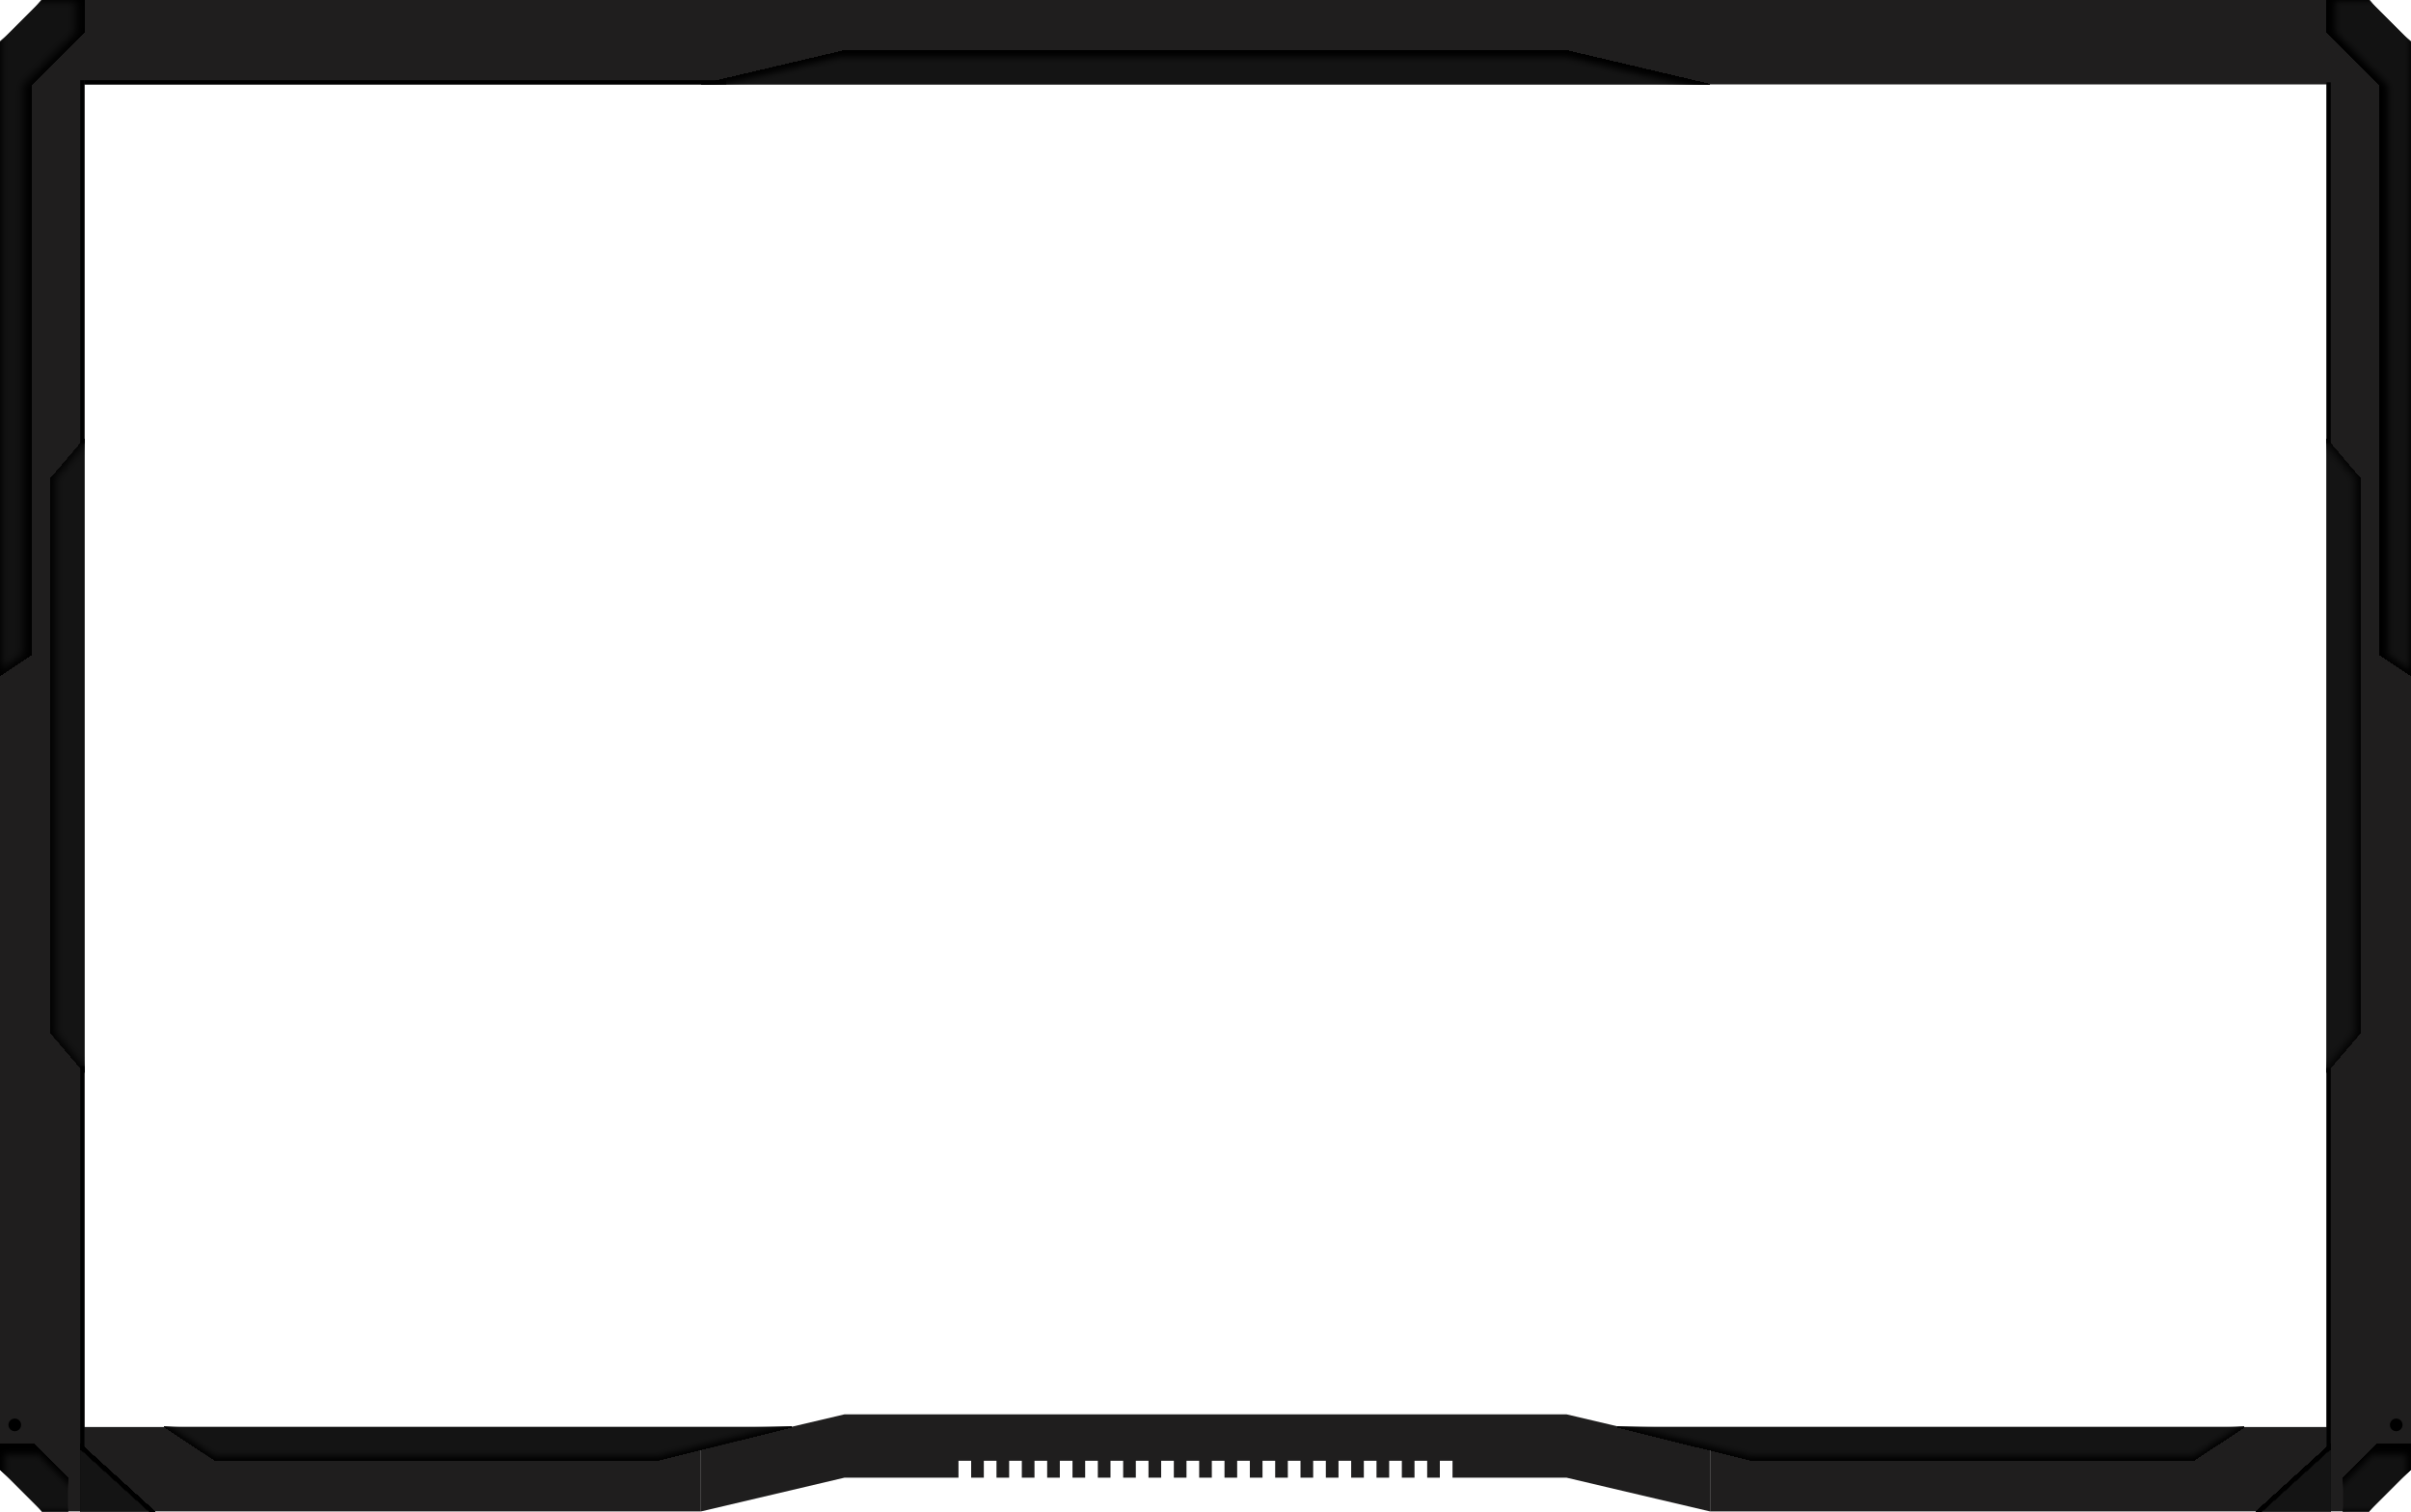
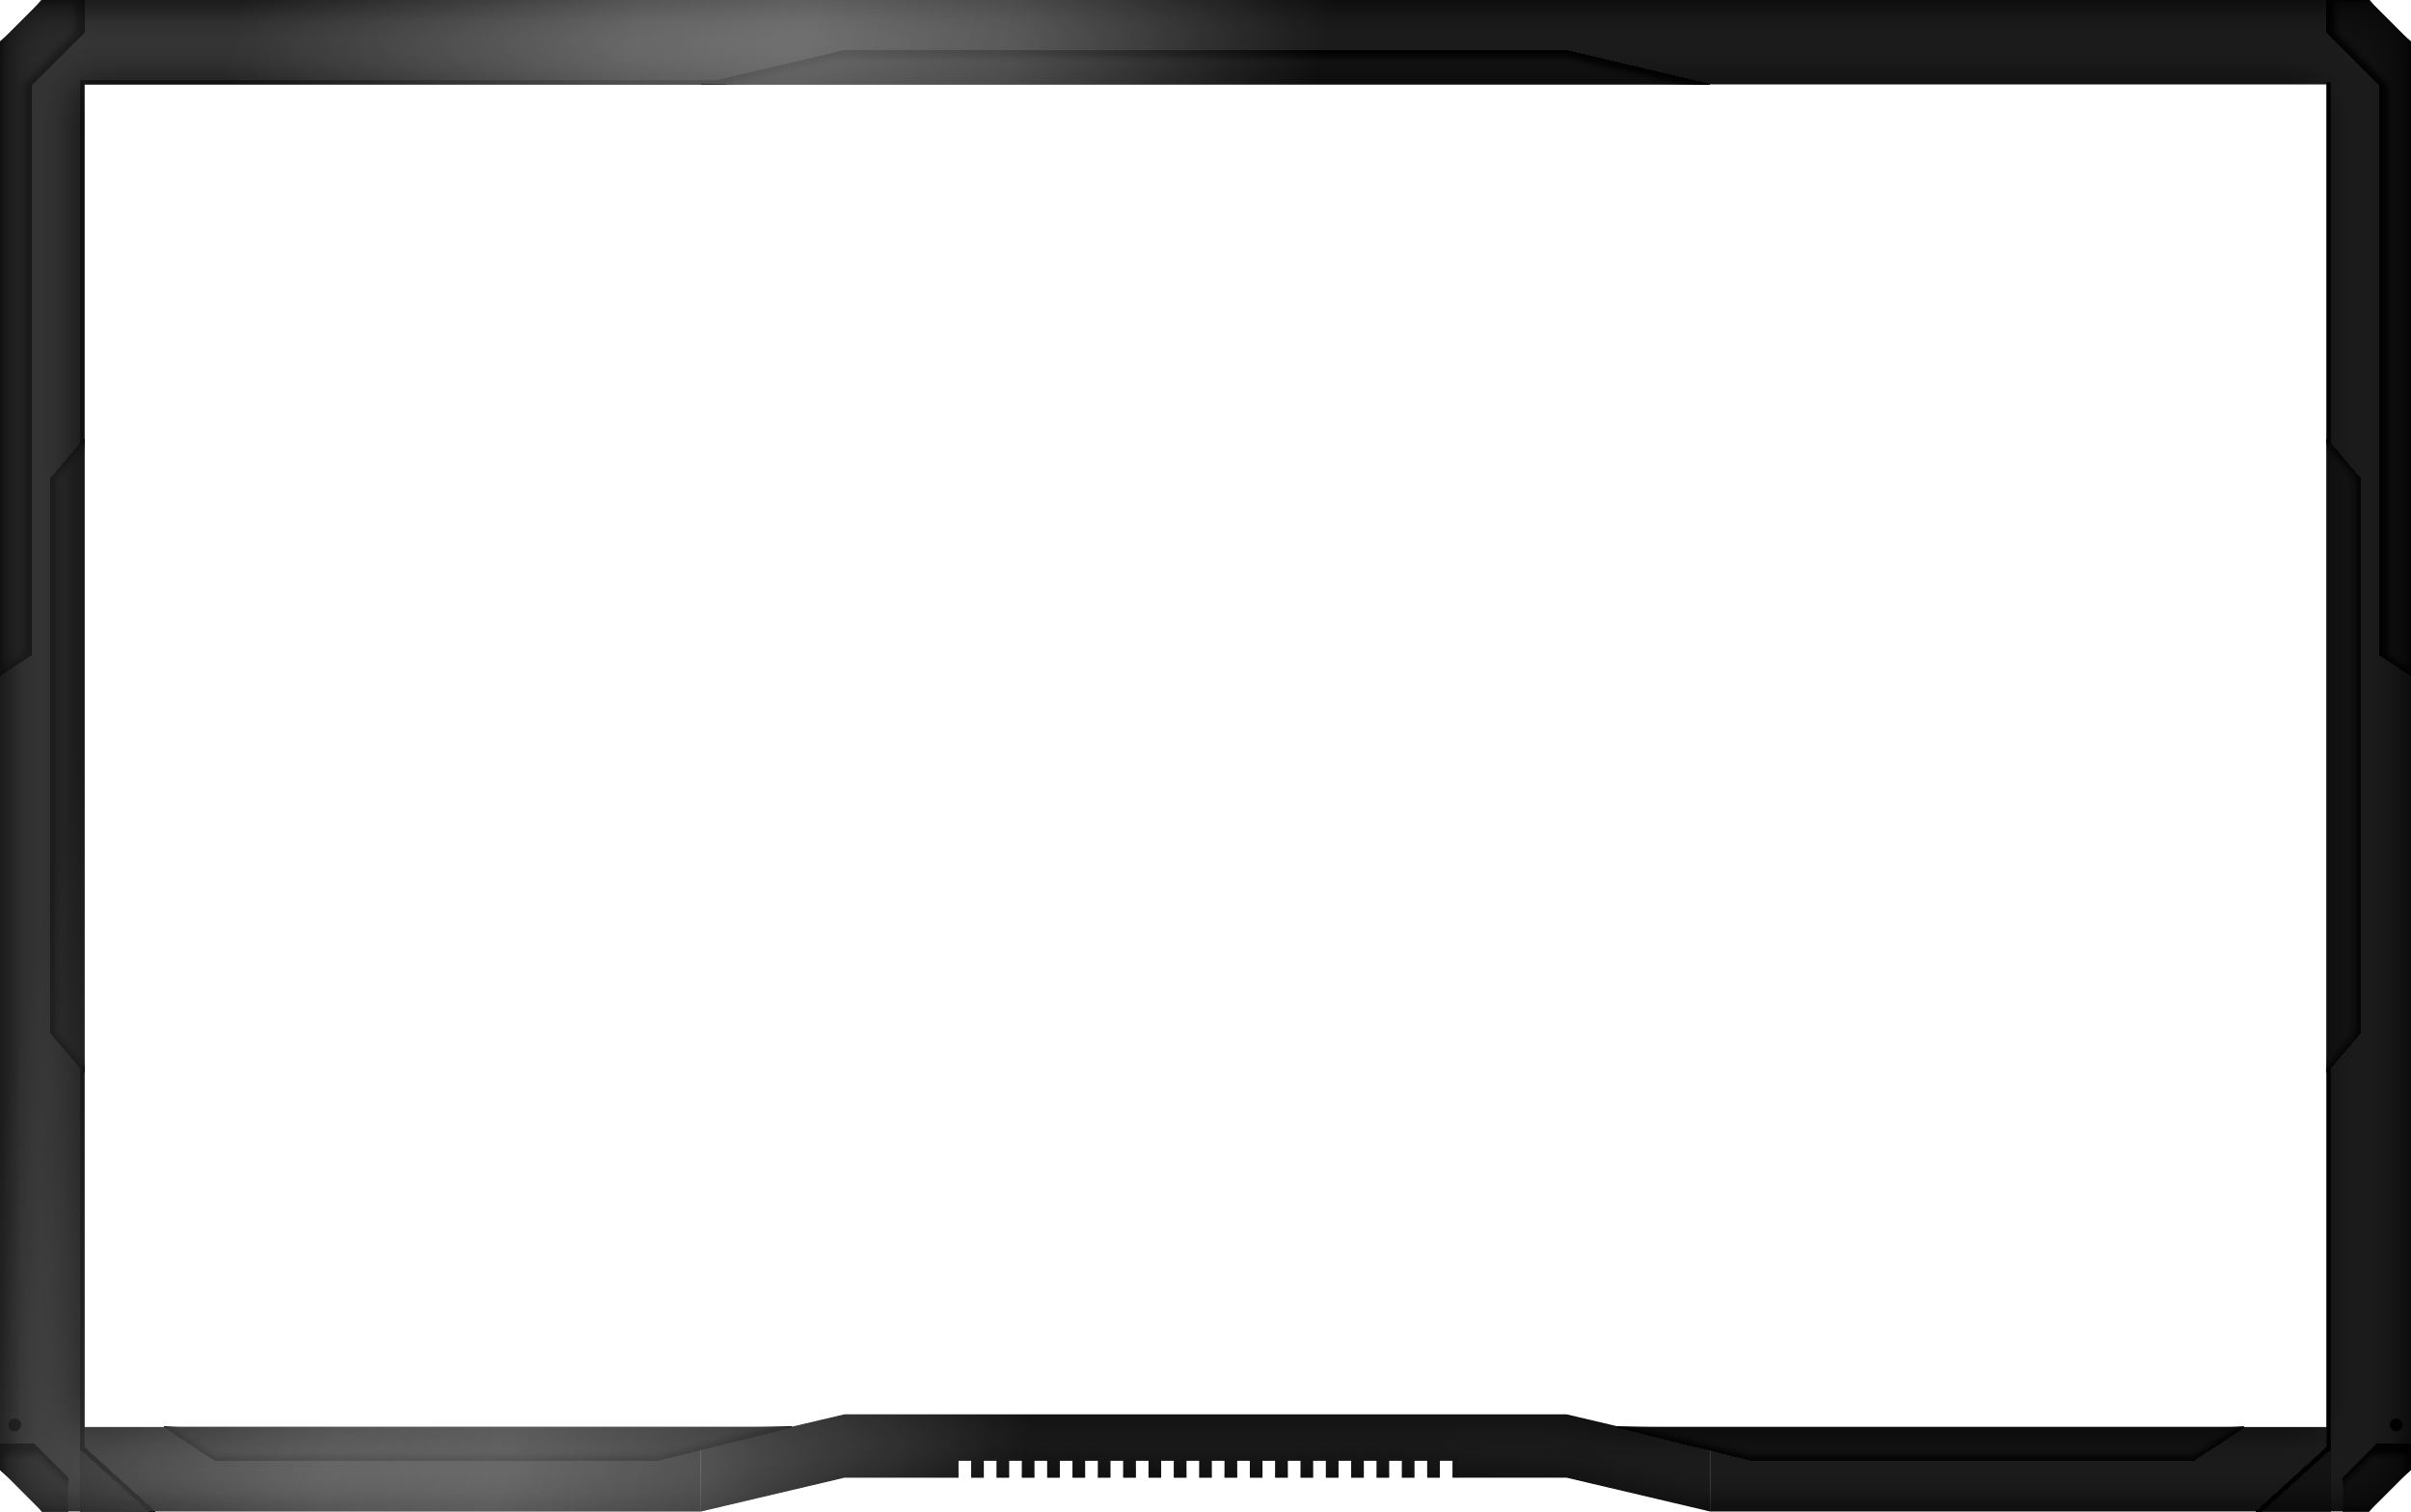
<svg xmlns="http://www.w3.org/2000/svg" width="1142" height="716" viewBox="0 0 1142 716" fill="none">
  <path fill-rule="evenodd" clip-rule="evenodd" d="M332 676H810V716L742 700H688V692H682V700H676V692H670V700H664V692H658V700H652V692H646V700H640V692H634V700H628V692H622V700H616V692H610V700H604V692H598V700H592V692H586V700H580V692H574V700H568V692H562V700H556V692H550V700H544V692H538V700H532V692H526V700H520V692H514V700H508V692H502V700H496V692H490V700H484V692H478V700H472V692H466V700H460V692H454V700H400L332 716V676Z" fill="#1F1E1E" />
  <path fill-rule="evenodd" clip-rule="evenodd" d="M332 686H810L742 670H400L332 686Z" fill="#1F1E1E" />
  <path fill-rule="evenodd" clip-rule="evenodd" d="M40 40H1102V676H810V716H1122L1142 696V20L1122 0H20L0 20V696L20 716H332V676H40V40Z" fill="#1F1E1E" />
-   <g filter="url(#filter0_i_6165_183)">
+   <g filter="url(#filter0_i_6781_1057)">
    <path d="M40 208L40 508L24 489.25L24 470.5L24 433L24 358L24 283L24 245.5L24 226.75L40 208Z" fill="#141414" />
  </g>
-   <g filter="url(#filter1_i_6165_183)">
+   <g filter="url(#filter1_i_6781_1057)">
    <path d="M1102 208L1102 508L1118 489.25L1118 470.5L1118 433L1118 358L1118 283L1118 245.5L1118 226.75L1102 208Z" fill="#141414" />
  </g>
-   <g filter="url(#filter2_i_6165_183)">
+   <g filter="url(#filter2_i_6781_1057)">
    <path fill-rule="evenodd" clip-rule="evenodd" d="M766 676H831H1038H1063L1038.78 692H1038H831H830.222L766 676Z" fill="#141414" />
  </g>
-   <g filter="url(#filter3_i_6165_183)">
+   <g filter="url(#filter3_i_6781_1057)">
    <path fill-rule="evenodd" clip-rule="evenodd" d="M375 676H310H103H78L102.222 692H103H310H310.778L375 676Z" fill="#141414" />
  </g>
-   <g filter="url(#filter4_i_6165_183)">
+   <g filter="url(#filter4_i_6781_1057)">
    <path d="M38 684L73.2 716H38V684Z" fill="#141414" />
  </g>
-   <g filter="url(#filter5_i_6165_183)">
+   <g filter="url(#filter5_i_6781_1057)">
    <path d="M1104 684L1068.8 716H1104V684Z" fill="#141414" />
  </g>
  <rect width="2" height="181" transform="matrix(-1 0 0 1 40 505)" fill="black" />
  <rect width="2" height="171" transform="matrix(-1 0 0 1 1104 39)" fill="black" />
  <rect width="2" height="181" transform="matrix(-1 0 0 1 1104 506)" fill="black" />
-   <g filter="url(#filter6_i_6165_183)">
+   <g filter="url(#filter6_i_6781_1057)">
    <path d="M0 684H16L32 700V716H20L0 696V684Z" fill="#121212" />
  </g>
-   <g filter="url(#filter7_i_6165_183)">
+   <g filter="url(#filter7_i_6781_1057)">
    <path fill-rule="evenodd" clip-rule="evenodd" d="M20 0H40V15L15 40L15 282.5L15 310L1.3332e-05 320L0 40V30V20L20 0Z" fill="#121212" />
  </g>
-   <g filter="url(#filter8_i_6165_183)">
+   <g filter="url(#filter8_i_6781_1057)">
    <path fill-rule="evenodd" clip-rule="evenodd" d="M1122 0H1102V15L1127 40L1127 245L1127 282.5V310L1142 320L1142 40V30V20L1122 0Z" fill="#121212" />
  </g>
-   <g filter="url(#filter9_i_6165_183)">
+   <g filter="url(#filter9_i_6781_1057)">
    <path d="M1142 684H1126L1110 700V716H1122L1142 696V684Z" fill="#121212" />
  </g>
  <circle cx="7" cy="675" r="3" fill="black" />
  <circle cx="1135" cy="675" r="3" fill="black" />
-   <g filter="url(#filter10_i_6165_183)">
+   <g filter="url(#filter10_i_6781_1057)">
    <path fill-rule="evenodd" clip-rule="evenodd" d="M332 40H810L742 24H400L332 40Z" fill="#141414" />
  </g>
  <rect x="40" y="38" width="304" height="2" fill="black" />
  <rect x="38" y="210" width="172" height="2" transform="rotate(-90 38 210)" fill="black" />
+   <path fill-rule="evenodd" clip-rule="evenodd" d="M810 40H1102V208V210V506V508V676H1063H1038H831H810H767.5L742 670H400L374.5 676H332H310H103H78H44H40V505V210V208V40H332H344H810ZM32 716H38H73.2H332L400 700H454V692H460V700H466V692H472V700H478V692H484V700H490V692H496V700H502V692H508V700H514V692H520V700H526V692H532V700H538V692H544V700H550V692H556V700H562V692H568V700H574V692H580V700H586V692H592V700H598V692H604V700H610V692H616V700H622V692H628V700H634V692H640V700H646V692H652V700H658V692H664V700H670V692H676V700H682V692H688V700H742L810 716H1068.8H1104H1110H1122L1142 696V684V320V40V30V20L1122 0H1102H40H20L0 20V30V40V684V696L20 716H32Z" fill="url(#paint0_linear_6781_1057)" fill-opacity="0.1" />
+   <g filter="url(#filter11_i_6781_1057)">
+     <path fill-rule="evenodd" clip-rule="evenodd" d="M810 40H1102V208V210V506V508V676H1063H1038H831H810H767.5L742 670H400L374.5 676H332H310H103H78H44H40V505V210V208V40H332H344H810ZM32 716H38H73.2H332L400 700H454V692H460V700H466V692H472V700H478V692H484V700H490V692H496V700H502V692H508V700H514V692H520V700H526V692H532V700H538V692H544V700H550V692H556V700H562V692H568V700H574V692H580V700H586V692H592V700H598V692H604V700H610V692H616V700H622V692H628V700H634V692H640V700H646V692H652V700H658V692H664V700H670V692H676V700H682V692H688V700H742L810 716H1068.8H1104H1110H1122L1142 696V684V320V40V30V20L1122 0H1102H40H20L0 20V30V40V684V696L20 716H32Z" fill="black" fill-opacity="0.01" />
+   </g>
+   <path fill-rule="evenodd" clip-rule="evenodd" d="M810 40H1102V208V210V506V508V676H1063H1038H831H810H767.5L742 670H400L374.5 676H332H310H103H78H44H40V505V210V208V40H332H344H810ZM32 716H38H73.2H332L400 700H454V692H460V700H466V692H472V700H478V692H484V700H490V692H496V700H502V692H508V700H514V692H520V700H526V692H532V700H538V692H544V700H550V692H556V700H562V692H568V700H574V692H580V700H586V692H592V700H598V692H604V700H610V692H616V700H622V692H628V700H634V692H640V700H646V692H652V700H658V692H664V700H670V692H676V700H682V692H688V700H742L810 716H1068.8H1104H1110H1122L1142 696V684V320V40V30V20L1122 0H1102H40H20L0 20V30V40V684V696L20 716H32Z" fill="url(#paint1_linear_6781_1057)" fill-opacity="0.3" />
  <defs>
-     <filter id="filter0_i_6165_183" x="24" y="208" width="18" height="300" filterUnits="userSpaceOnUse" color-interpolation-filters="sRGB">
+     <filter id="filter0_i_6781_1057" x="24" y="208" width="18" height="300" filterUnits="userSpaceOnUse" color-interpolation-filters="sRGB">
      <feFlood flood-opacity="0" result="BackgroundImageFix" />
      <feBlend mode="normal" in="SourceGraphic" in2="BackgroundImageFix" result="shape" />
      <feColorMatrix in="SourceAlpha" type="matrix" values="0 0 0 0 0 0 0 0 0 0 0 0 0 0 0 0 0 0 127 0" result="hardAlpha" />
      <feOffset dx="2" />
      <feGaussianBlur stdDeviation="2" />
      <feComposite in2="hardAlpha" operator="arithmetic" k2="-1" k3="1" />
      <feColorMatrix type="matrix" values="0 0 0 0 0 0 0 0 0 0 0 0 0 0 0 0 0 0 1 0" />
-       <feBlend mode="normal" in2="shape" result="effect1_innerShadow_6165_183" />
+       <feBlend mode="normal" in2="shape" result="effect1_innerShadow_6781_1057" />
    </filter>
-     <filter id="filter1_i_6165_183" x="1100" y="208" width="18" height="300" filterUnits="userSpaceOnUse" color-interpolation-filters="sRGB">
+     <filter id="filter1_i_6781_1057" x="1100" y="208" width="18" height="300" filterUnits="userSpaceOnUse" color-interpolation-filters="sRGB">
      <feFlood flood-opacity="0" result="BackgroundImageFix" />
      <feBlend mode="normal" in="SourceGraphic" in2="BackgroundImageFix" result="shape" />
      <feColorMatrix in="SourceAlpha" type="matrix" values="0 0 0 0 0 0 0 0 0 0 0 0 0 0 0 0 0 0 127 0" result="hardAlpha" />
      <feOffset dx="-2" />
      <feGaussianBlur stdDeviation="2" />
      <feComposite in2="hardAlpha" operator="arithmetic" k2="-1" k3="1" />
      <feColorMatrix type="matrix" values="0 0 0 0 0 0 0 0 0 0 0 0 0 0 0 0 0 0 1 0" />
-       <feBlend mode="normal" in2="shape" result="effect1_innerShadow_6165_183" />
+       <feBlend mode="normal" in2="shape" result="effect1_innerShadow_6781_1057" />
    </filter>
-     <filter id="filter2_i_6165_183" x="766" y="674" width="297" height="18" filterUnits="userSpaceOnUse" color-interpolation-filters="sRGB">
+     <filter id="filter2_i_6781_1057" x="766" y="674" width="297" height="18" filterUnits="userSpaceOnUse" color-interpolation-filters="sRGB">
      <feFlood flood-opacity="0" result="BackgroundImageFix" />
      <feBlend mode="normal" in="SourceGraphic" in2="BackgroundImageFix" result="shape" />
      <feColorMatrix in="SourceAlpha" type="matrix" values="0 0 0 0 0 0 0 0 0 0 0 0 0 0 0 0 0 0 127 0" result="hardAlpha" />
      <feOffset dy="-2" />
      <feGaussianBlur stdDeviation="1.5" />
      <feComposite in2="hardAlpha" operator="arithmetic" k2="-1" k3="1" />
      <feColorMatrix type="matrix" values="0 0 0 0 0 0 0 0 0 0 0 0 0 0 0 0 0 0 1 0" />
-       <feBlend mode="normal" in2="shape" result="effect1_innerShadow_6165_183" />
+       <feBlend mode="normal" in2="shape" result="effect1_innerShadow_6781_1057" />
    </filter>
-     <filter id="filter3_i_6165_183" x="78" y="674" width="297" height="18" filterUnits="userSpaceOnUse" color-interpolation-filters="sRGB">
+     <filter id="filter3_i_6781_1057" x="78" y="674" width="297" height="18" filterUnits="userSpaceOnUse" color-interpolation-filters="sRGB">
      <feFlood flood-opacity="0" result="BackgroundImageFix" />
      <feBlend mode="normal" in="SourceGraphic" in2="BackgroundImageFix" result="shape" />
      <feColorMatrix in="SourceAlpha" type="matrix" values="0 0 0 0 0 0 0 0 0 0 0 0 0 0 0 0 0 0 127 0" result="hardAlpha" />
      <feOffset dy="-2" />
      <feGaussianBlur stdDeviation="1.5" />
      <feComposite in2="hardAlpha" operator="arithmetic" k2="-1" k3="1" />
      <feColorMatrix type="matrix" values="0 0 0 0 0 0 0 0 0 0 0 0 0 0 0 0 0 0 1 0" />
-       <feBlend mode="normal" in2="shape" result="effect1_innerShadow_6165_183" />
+       <feBlend mode="normal" in2="shape" result="effect1_innerShadow_6781_1057" />
    </filter>
-     <filter id="filter4_i_6165_183" x="38" y="684" width="35.2" height="32" filterUnits="userSpaceOnUse" color-interpolation-filters="sRGB">
+     <filter id="filter4_i_6781_1057" x="38" y="684" width="35.2" height="32" filterUnits="userSpaceOnUse" color-interpolation-filters="sRGB">
      <feFlood flood-opacity="0" result="BackgroundImageFix" />
      <feBlend mode="normal" in="SourceGraphic" in2="BackgroundImageFix" result="shape" />
      <feColorMatrix in="SourceAlpha" type="matrix" values="0 0 0 0 0 0 0 0 0 0 0 0 0 0 0 0 0 0 127 0" result="hardAlpha" />
      <feOffset dy="3" />
      <feComposite in2="hardAlpha" operator="arithmetic" k2="-1" k3="1" />
      <feColorMatrix type="matrix" values="0 0 0 0 0 0 0 0 0 0 0 0 0 0 0 0 0 0 1 0" />
-       <feBlend mode="normal" in2="shape" result="effect1_innerShadow_6165_183" />
+       <feBlend mode="normal" in2="shape" result="effect1_innerShadow_6781_1057" />
    </filter>
-     <filter id="filter5_i_6165_183" x="1068.8" y="684" width="35.2" height="32" filterUnits="userSpaceOnUse" color-interpolation-filters="sRGB">
+     <filter id="filter5_i_6781_1057" x="1068.8" y="684" width="35.2" height="32" filterUnits="userSpaceOnUse" color-interpolation-filters="sRGB">
      <feFlood flood-opacity="0" result="BackgroundImageFix" />
      <feBlend mode="normal" in="SourceGraphic" in2="BackgroundImageFix" result="shape" />
      <feColorMatrix in="SourceAlpha" type="matrix" values="0 0 0 0 0 0 0 0 0 0 0 0 0 0 0 0 0 0 127 0" result="hardAlpha" />
      <feOffset dy="3" />
      <feComposite in2="hardAlpha" operator="arithmetic" k2="-1" k3="1" />
      <feColorMatrix type="matrix" values="0 0 0 0 0 0 0 0 0 0 0 0 0 0 0 0 0 0 1 0" />
-       <feBlend mode="normal" in2="shape" result="effect1_innerShadow_6165_183" />
+       <feBlend mode="normal" in2="shape" result="effect1_innerShadow_6781_1057" />
    </filter>
-     <filter id="filter6_i_6165_183" x="0" y="684" width="34" height="35" filterUnits="userSpaceOnUse" color-interpolation-filters="sRGB">
+     <filter id="filter6_i_6781_1057" x="0" y="684" width="34" height="35" filterUnits="userSpaceOnUse" color-interpolation-filters="sRGB">
      <feFlood flood-opacity="0" result="BackgroundImageFix" />
      <feBlend mode="normal" in="SourceGraphic" in2="BackgroundImageFix" result="shape" />
      <feColorMatrix in="SourceAlpha" type="matrix" values="0 0 0 0 0 0 0 0 0 0 0 0 0 0 0 0 0 0 127 0" result="hardAlpha" />
      <feOffset dx="2" dy="5" />
      <feGaussianBlur stdDeviation="1.5" />
      <feComposite in2="hardAlpha" operator="arithmetic" k2="-1" k3="1" />
      <feColorMatrix type="matrix" values="0 0 0 0 0 0 0 0 0 0 0 0 0 0 0 0 0 0 1 0" />
-       <feBlend mode="normal" in2="shape" result="effect1_innerShadow_6165_183" />
+       <feBlend mode="normal" in2="shape" result="effect1_innerShadow_6781_1057" />
    </filter>
-     <filter id="filter7_i_6165_183" x="-4" y="0" width="44" height="320" filterUnits="userSpaceOnUse" color-interpolation-filters="sRGB">
+     <filter id="filter7_i_6781_1057" x="-4" y="0" width="44" height="320" filterUnits="userSpaceOnUse" color-interpolation-filters="sRGB">
      <feFlood flood-opacity="0" result="BackgroundImageFix" />
      <feBlend mode="normal" in="SourceGraphic" in2="BackgroundImageFix" result="shape" />
      <feColorMatrix in="SourceAlpha" type="matrix" values="0 0 0 0 0 0 0 0 0 0 0 0 0 0 0 0 0 0 127 0" result="hardAlpha" />
      <feOffset dx="-4" />
      <feGaussianBlur stdDeviation="2" />
      <feComposite in2="hardAlpha" operator="arithmetic" k2="-1" k3="1" />
      <feColorMatrix type="matrix" values="0 0 0 0 0 0 0 0 0 0 0 0 0 0 0 0 0 0 1 0" />
-       <feBlend mode="normal" in2="shape" result="effect1_innerShadow_6165_183" />
+       <feBlend mode="normal" in2="shape" result="effect1_innerShadow_6781_1057" />
    </filter>
-     <filter id="filter8_i_6165_183" x="1102" y="0" width="43" height="320" filterUnits="userSpaceOnUse" color-interpolation-filters="sRGB">
+     <filter id="filter8_i_6781_1057" x="1102" y="0" width="43" height="320" filterUnits="userSpaceOnUse" color-interpolation-filters="sRGB">
      <feFlood flood-opacity="0" result="BackgroundImageFix" />
      <feBlend mode="normal" in="SourceGraphic" in2="BackgroundImageFix" result="shape" />
      <feColorMatrix in="SourceAlpha" type="matrix" values="0 0 0 0 0 0 0 0 0 0 0 0 0 0 0 0 0 0 127 0" result="hardAlpha" />
      <feOffset dx="4" />
      <feGaussianBlur stdDeviation="1.5" />
      <feComposite in2="hardAlpha" operator="arithmetic" k2="-1" k3="1" />
      <feColorMatrix type="matrix" values="0 0 0 0 0 0 0 0 0 0 0 0 0 0 0 0 0 0 1 0" />
-       <feBlend mode="normal" in2="shape" result="effect1_innerShadow_6165_183" />
+       <feBlend mode="normal" in2="shape" result="effect1_innerShadow_6781_1057" />
    </filter>
-     <filter id="filter9_i_6165_183" x="1108" y="684" width="34" height="35" filterUnits="userSpaceOnUse" color-interpolation-filters="sRGB">
+     <filter id="filter9_i_6781_1057" x="1108" y="684" width="34" height="35" filterUnits="userSpaceOnUse" color-interpolation-filters="sRGB">
      <feFlood flood-opacity="0" result="BackgroundImageFix" />
      <feBlend mode="normal" in="SourceGraphic" in2="BackgroundImageFix" result="shape" />
      <feColorMatrix in="SourceAlpha" type="matrix" values="0 0 0 0 0 0 0 0 0 0 0 0 0 0 0 0 0 0 127 0" result="hardAlpha" />
      <feOffset dx="-2" dy="5" />
      <feGaussianBlur stdDeviation="1.5" />
      <feComposite in2="hardAlpha" operator="arithmetic" k2="-1" k3="1" />
      <feColorMatrix type="matrix" values="0 0 0 0 0 0 0 0 0 0 0 0 0 0 0 0 0 0 1 0" />
-       <feBlend mode="normal" in2="shape" result="effect1_innerShadow_6165_183" />
+       <feBlend mode="normal" in2="shape" result="effect1_innerShadow_6781_1057" />
    </filter>
-     <filter id="filter10_i_6165_183" x="331" y="24" width="479" height="19" filterUnits="userSpaceOnUse" color-interpolation-filters="sRGB">
+     <filter id="filter10_i_6781_1057" x="331" y="24" width="479" height="19" filterUnits="userSpaceOnUse" color-interpolation-filters="sRGB">
      <feFlood flood-opacity="0" result="BackgroundImageFix" />
      <feBlend mode="normal" in="SourceGraphic" in2="BackgroundImageFix" result="shape" />
      <feColorMatrix in="SourceAlpha" type="matrix" values="0 0 0 0 0 0 0 0 0 0 0 0 0 0 0 0 0 0 127 0" result="hardAlpha" />
      <feOffset dx="-1" dy="3" />
      <feGaussianBlur stdDeviation="1.5" />
      <feComposite in2="hardAlpha" operator="arithmetic" k2="-1" k3="1" />
      <feColorMatrix type="matrix" values="0 0 0 0 0 0 0 0 0 0 0 0 0 0 0 0 0 0 1 0" />
-       <feBlend mode="normal" in2="shape" result="effect1_innerShadow_6165_183" />
+       <feBlend mode="normal" in2="shape" result="effect1_innerShadow_6781_1057" />
    </filter>
+     <filter id="filter11_i_6781_1057" x="-4" y="0" width="1146" height="716" filterUnits="userSpaceOnUse" color-interpolation-filters="sRGB">
+       <feFlood flood-opacity="0" result="BackgroundImageFix" />
+       <feBlend mode="normal" in="SourceGraphic" in2="BackgroundImageFix" result="shape" />
+       <feColorMatrix in="SourceAlpha" type="matrix" values="0 0 0 0 0 0 0 0 0 0 0 0 0 0 0 0 0 0 127 0" result="hardAlpha" />
+       <feOffset dx="-4" />
+       <feGaussianBlur stdDeviation="10" />
+       <feComposite in2="hardAlpha" operator="arithmetic" k2="-1" k3="1" />
+       <feColorMatrix type="matrix" values="0 0 0 0 0 0 0 0 0 0 0 0 0 0 0 0 0 0 0.7 0" />
+       <feBlend mode="normal" in2="shape" result="effect1_innerShadow_6781_1057" />
+     </filter>
+     <linearGradient id="paint0_linear_6781_1057" x1="364.5" y1="33" x2="558.5" y2="100" gradientUnits="userSpaceOnUse">
+       <stop stop-color="white" />
+       <stop offset="1" stop-color="#0A0A0A" />
+     </linearGradient>
+     <linearGradient id="paint1_linear_6781_1057" x1="112.5" y1="10" x2="904" y2="178.5" gradientUnits="userSpaceOnUse">
+       <stop stop-color="white" stop-opacity="0" />
+       <stop offset="0.229" stop-color="white" stop-opacity="0.854" />
+       <stop offset="0.326" stop-color="white" />
+       <stop offset="0.446" stop-color="white" stop-opacity="0.77" />
+       <stop offset="0.625" stop-color="white" stop-opacity="0" />
+     </linearGradient>
  </defs>
</svg>
